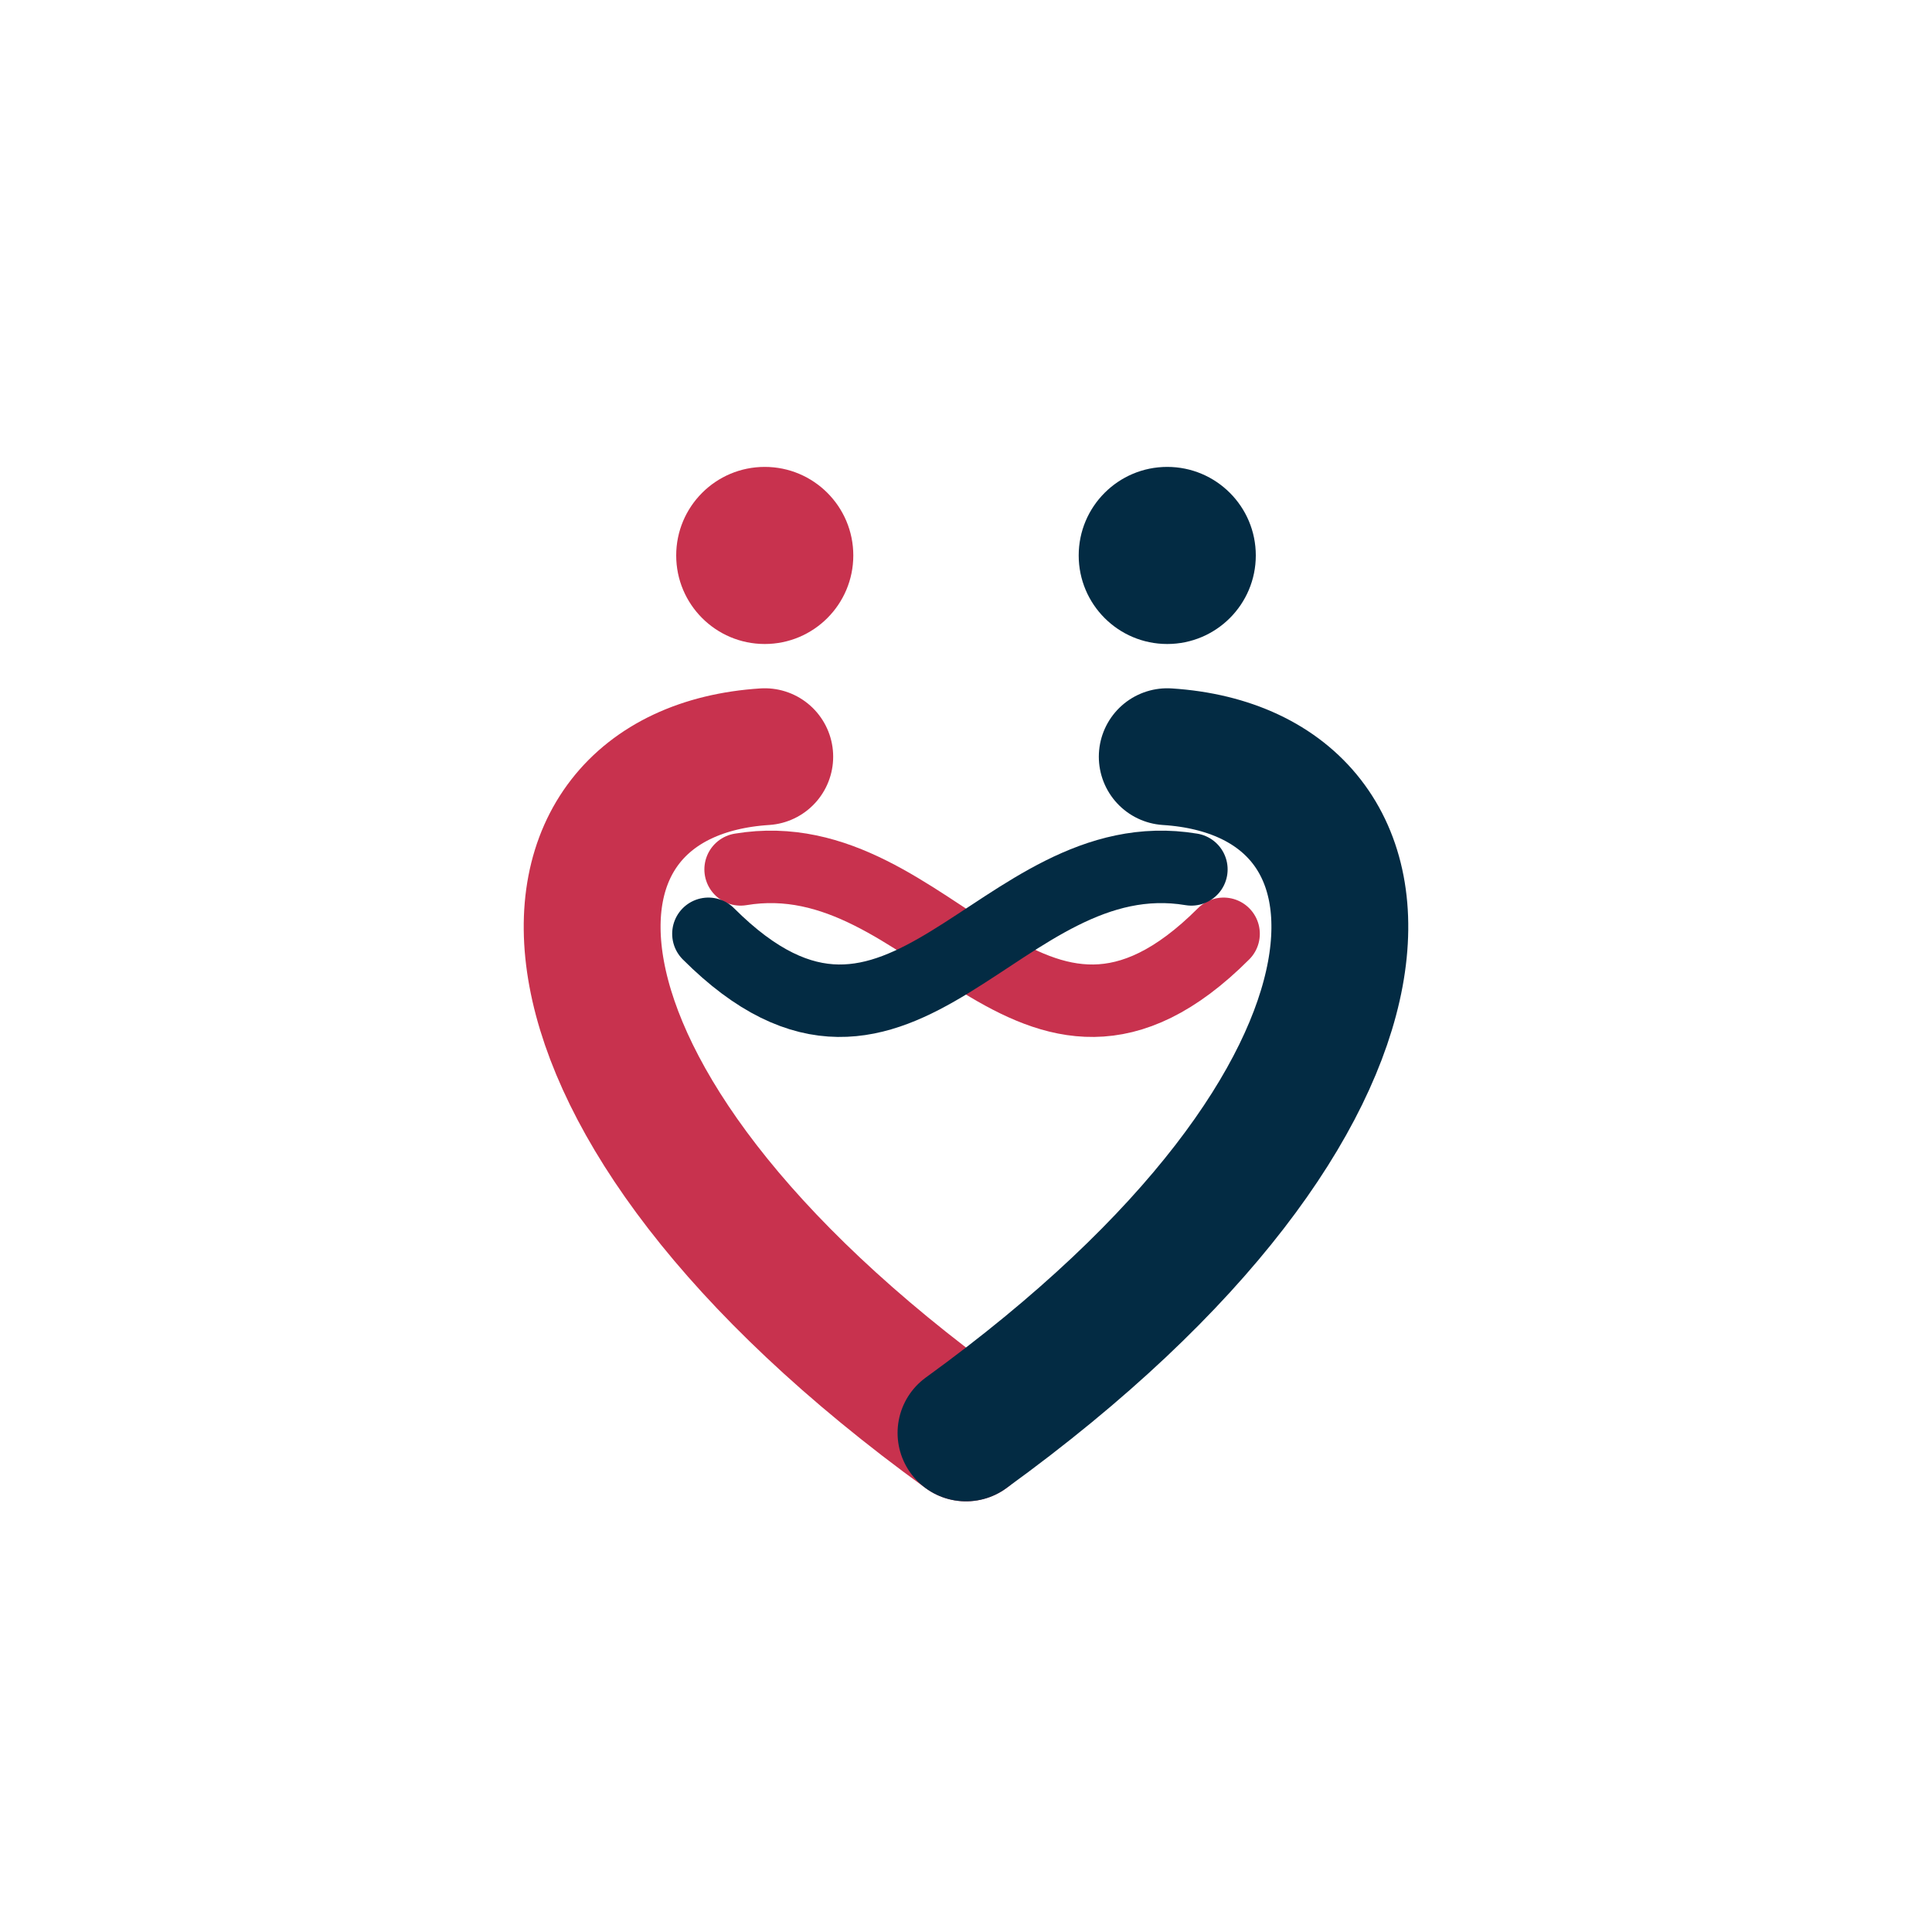
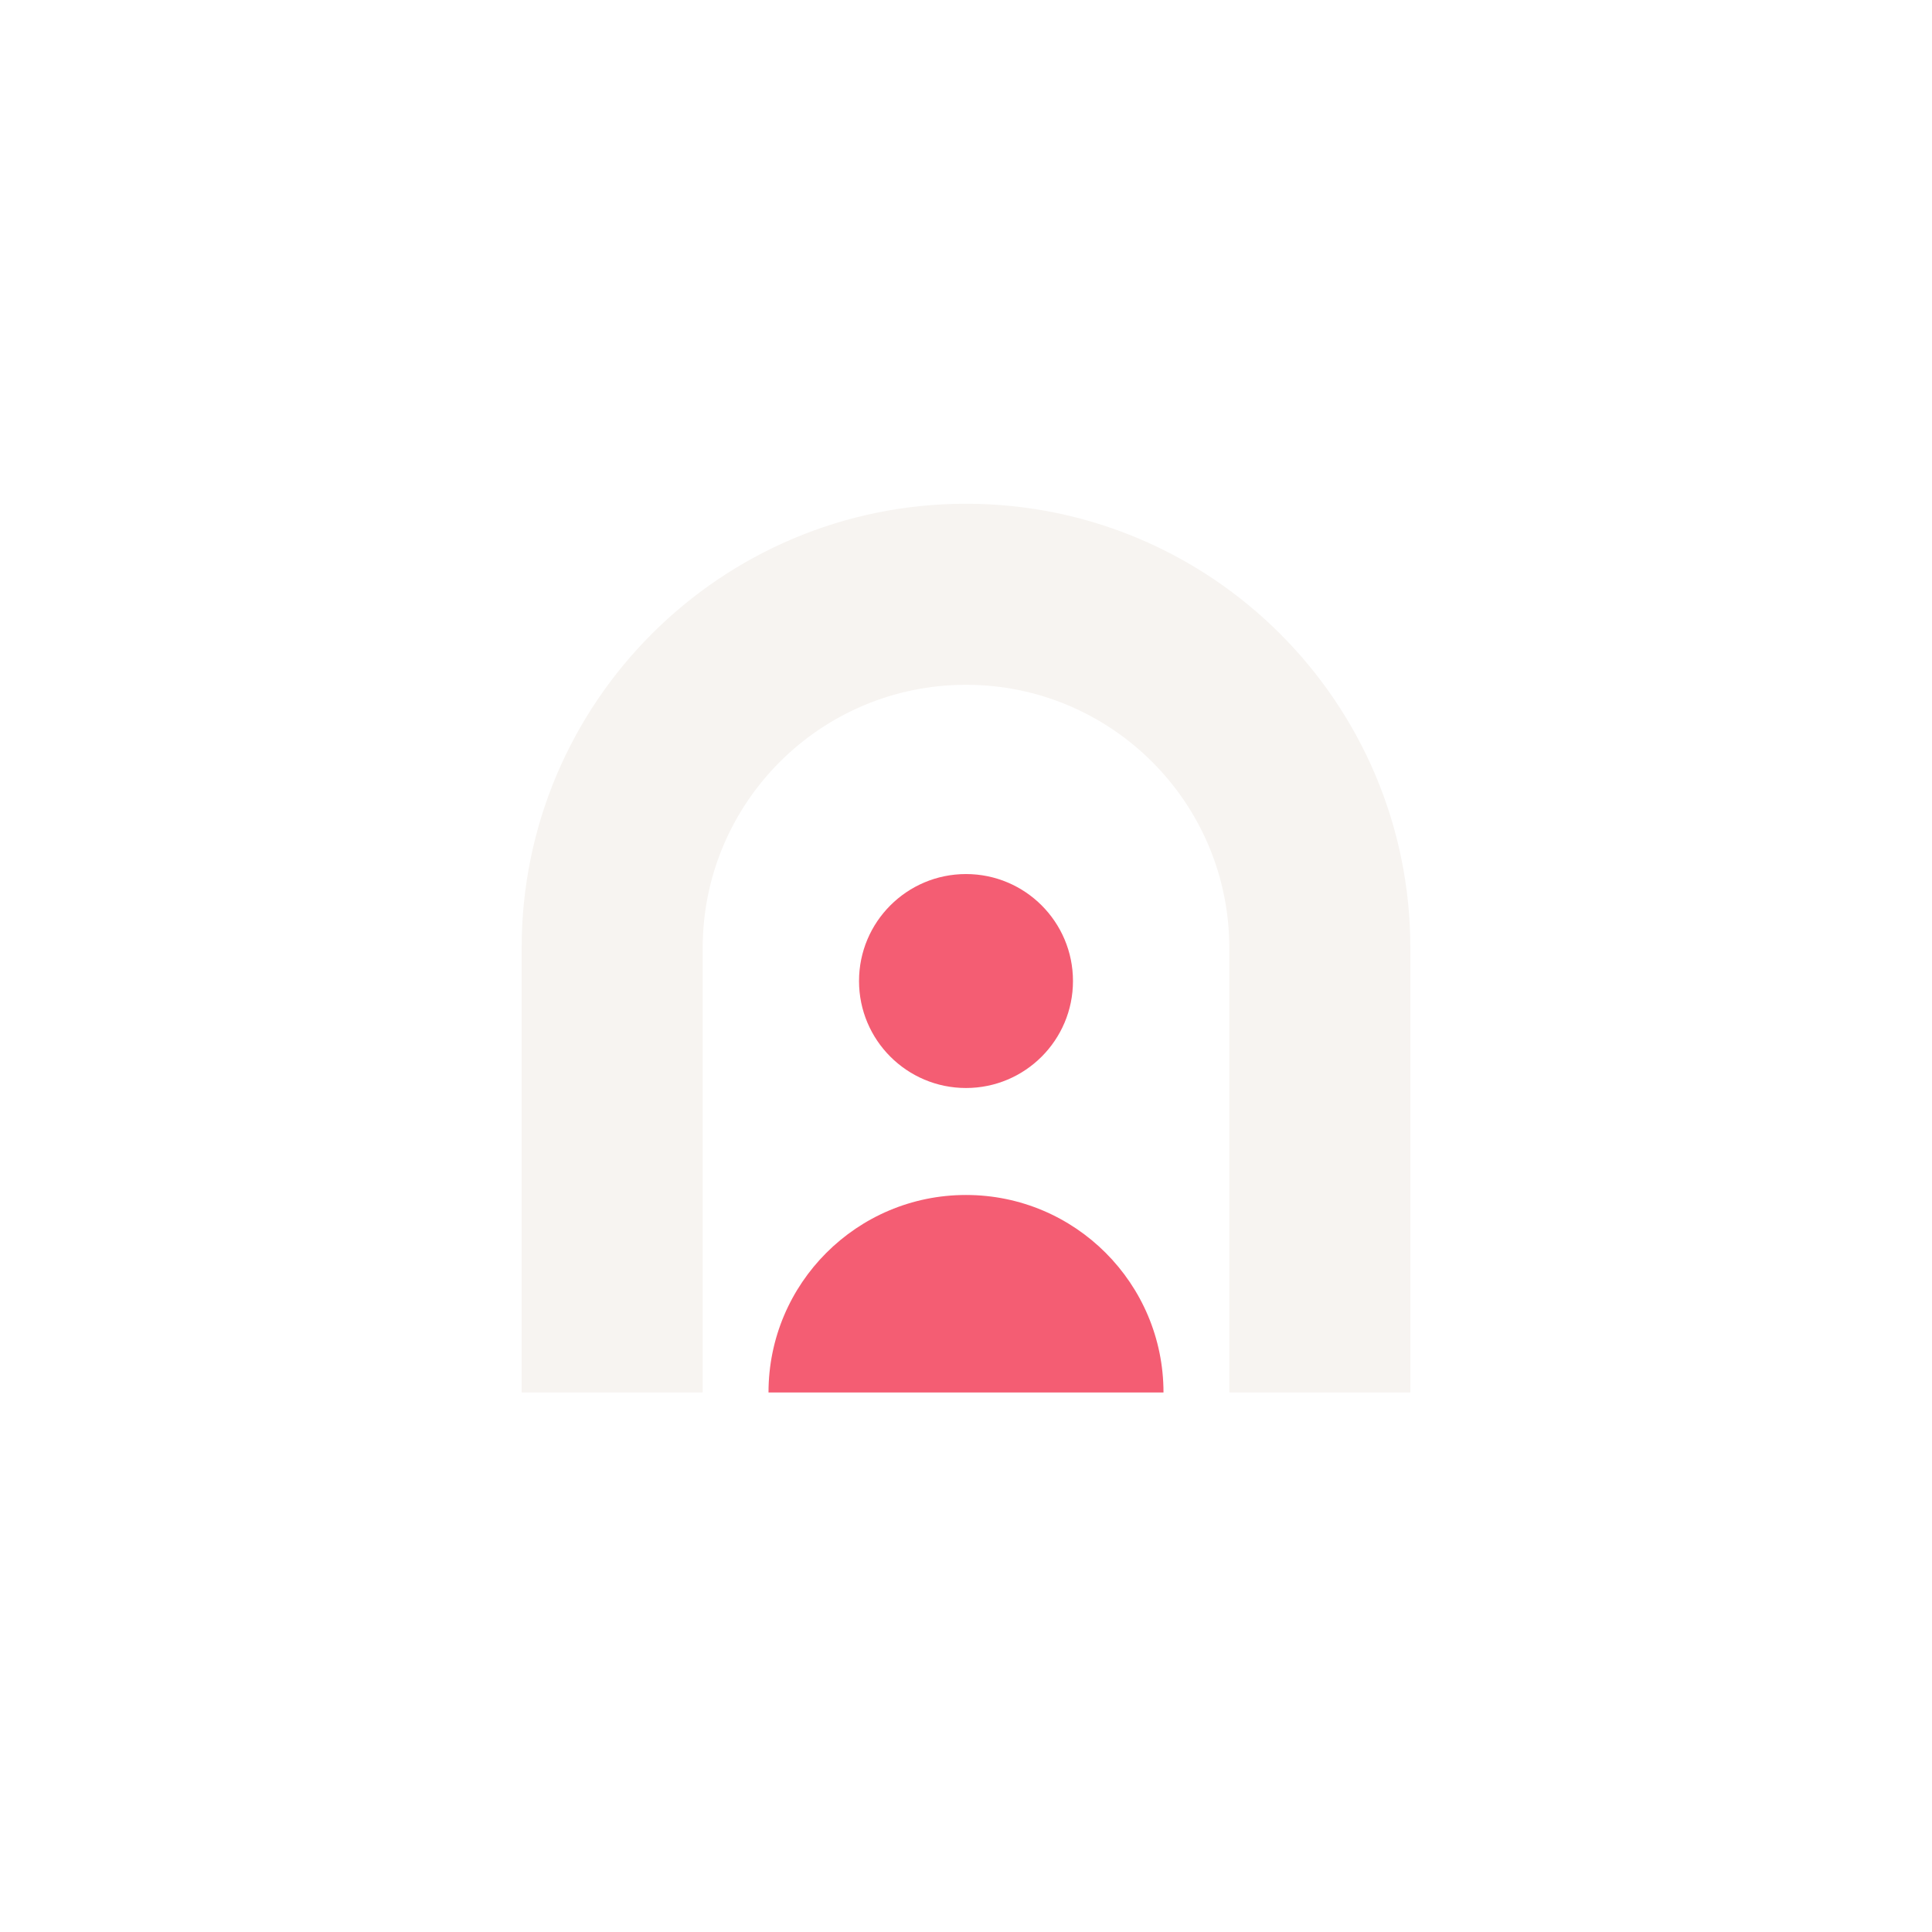
<svg xmlns="http://www.w3.org/2000/svg" viewBox="0 0 108 108">
-   <g transform="translate(27 24.3) scale(0.45)" fill="none" stroke-linecap="round" stroke-linejoin="round">
-     <circle cx="35" cy="15" r="11" fill="#C8324E" />
-     <circle cx="85" cy="15" r="11" fill="#032B43" />
-     <path d="M35 40C4 42 2 82 60 124" stroke="#C8324E" stroke-width="17" />
-     <path d="M85 40C116 42 118 82 60 124" stroke="#032B43" stroke-width="17" />
-     <path d="M32 54C56 50 68 86 92 62" stroke="#C8324E" stroke-width="9" />
-     <path d="M88 54C64 50 52 86 28 62" stroke="#032B43" stroke-width="9" />
+   <g transform="translate(54 53) scale(0.23) translate(-128 -128)">
+     <path fill="#F7F4F1" fill-rule="evenodd" d="M20 236V128a108 108 0 0 1 216 0V236H192V128a64 64 0 0 0-128 0V236Z" />
+     <circle cx="128" cy="136" r="26" fill="#F45D73" />
+     <path fill="#F45D73" d="M80 236a48 48 0 0 1 96 0Z" />
  </g>
</svg>
